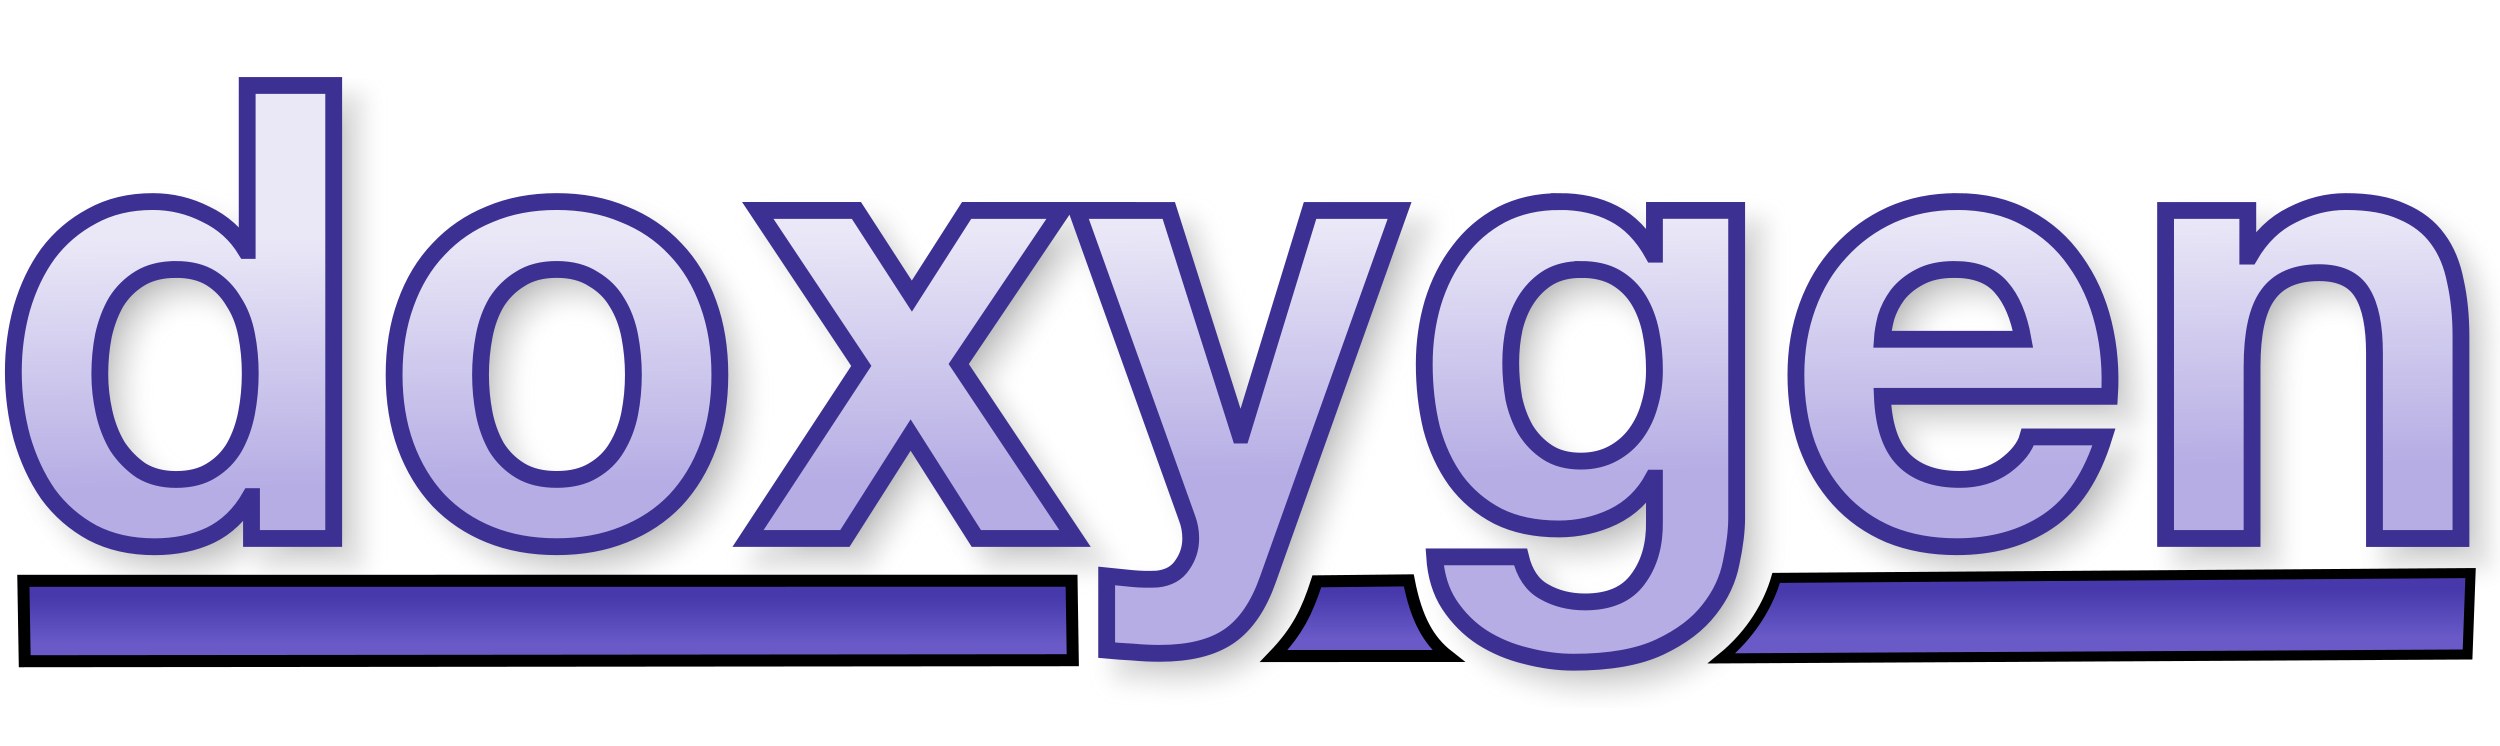
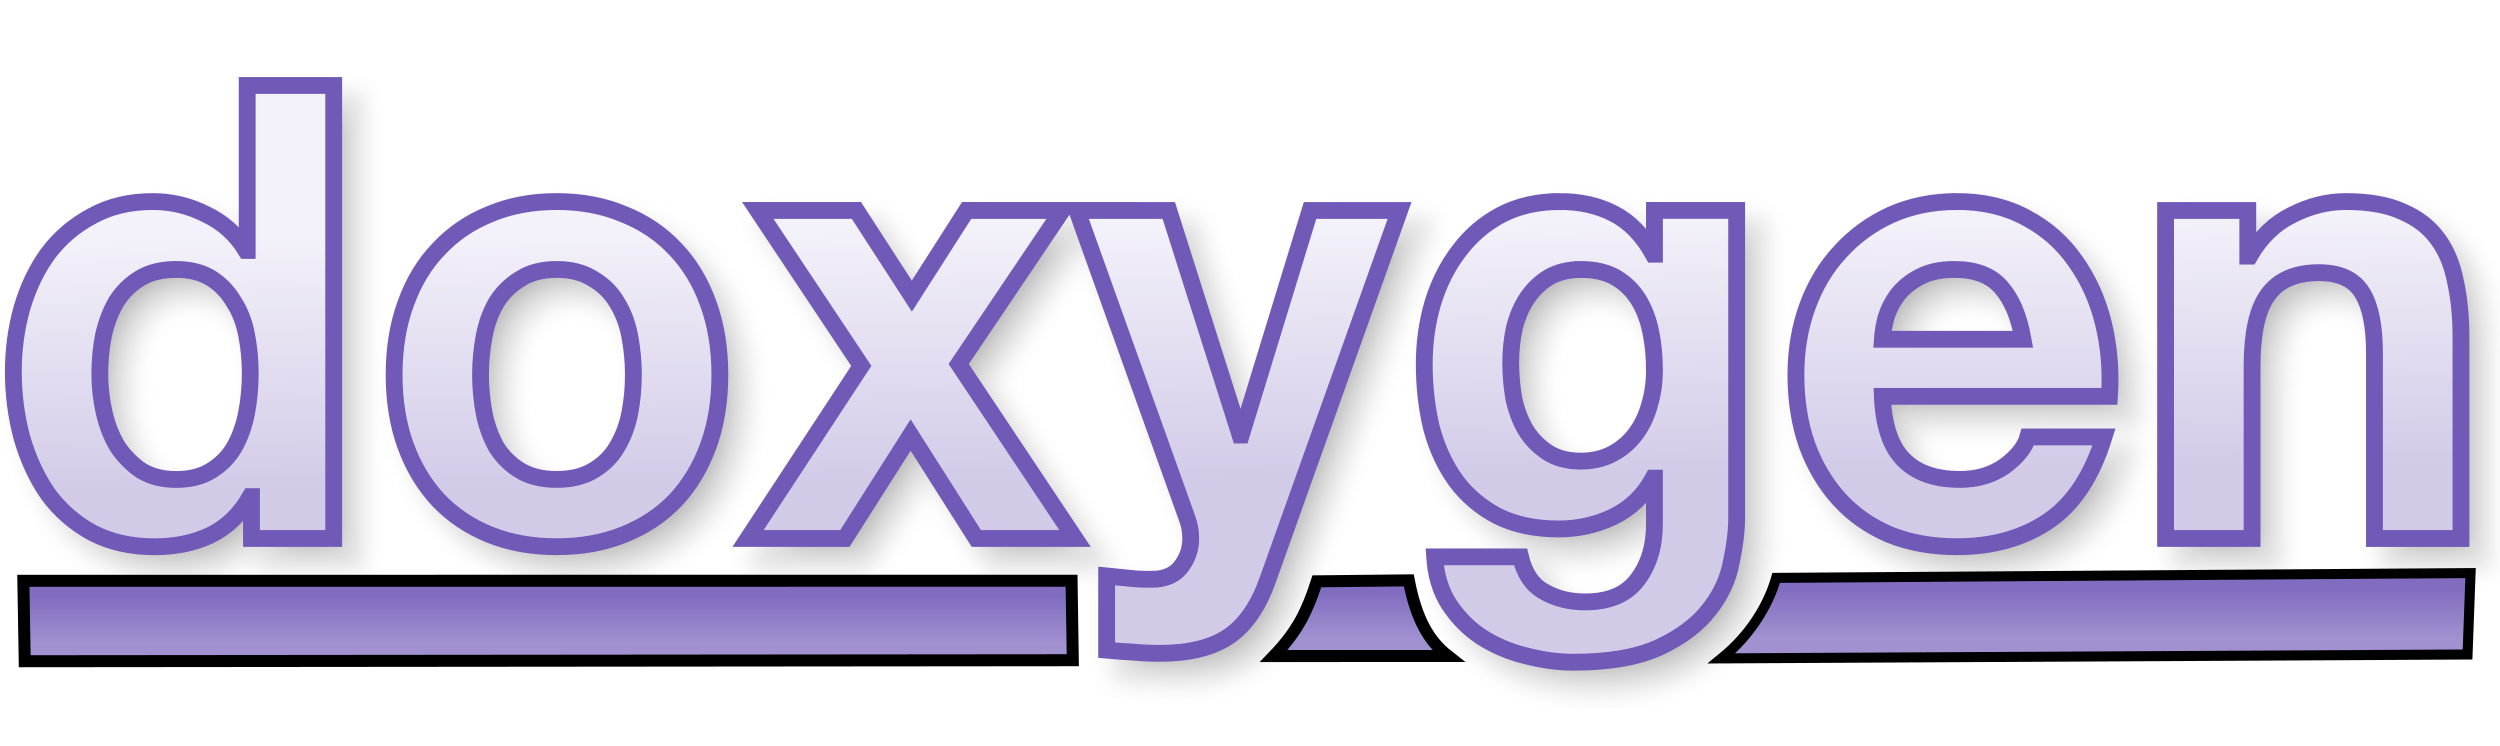
<svg xmlns="http://www.w3.org/2000/svg" xmlns:xlink="http://www.w3.org/1999/xlink" version="1.1" viewBox="0 0 104 31">
  <defs>
    <linearGradient id="a">
-       <stop stop-color="#4738AB" offset="0" />
-       <stop stop-color="#695AC8" offset="1" />
+       <stop stop-color="#816CC0" offset="0" />
+       <stop stop-color="#A191D0" offset="1" />
    </linearGradient>
    <linearGradient id="d" x1="31.474" x2="31.474" y1="24.821" y2="26.773" gradientUnits="userSpaceOnUse" xlink:href="#a" />
    <linearGradient id="c" x1="31.474" x2="31.474" y1="24.821" y2="26.773" gradientTransform="matrix(.6816 0 0 1.0248 72.391 -.91809)" gradientUnits="userSpaceOnUse" xlink:href="#a" />
    <linearGradient id="b" x1="56.295" x2="56.295" y1="24.622" y2="26.574" gradientUnits="userSpaceOnUse" xlink:href="#a" />
    <linearGradient id="e" x1="49.067" x2="48.956" y1="19.719" y2="9.523" gradientTransform="matrix(.97968 0 0 1.0207 -.25579 -.25579)" gradientUnits="userSpaceOnUse">
-       <stop stop-color="#B5ADE4" offset="0" />
-       <stop stop-color="#EAE8F7" offset="1" />
+       <stop stop-color="#D2CBE8" offset="0" />
+       <stop stop-color="#F3F1F9" offset="1" />
    </linearGradient>
    <filter id="f" x="-.011" y="-.045" width="1.021" height="1.091" color-interpolation-filters="sRGB">
      <feGaussianBlur stdDeviation="0.453" />
    </filter>
  </defs>
  <g>
    <path transform="translate(-2.5759 -27.848)" d="m13.609 32.203v6.863h-0.051c-0.405-0.669-0.963-1.171-1.672-1.506-0.692-0.352-1.428-0.527-2.205-0.527-0.963 0-1.807 0.203-2.533 0.607-0.726 0.387-1.334 0.906-1.824 1.557-0.473 0.651-0.835 1.409-1.088 2.272-0.236 0.845-0.355 1.724-0.355 2.639 0 0.95 0.119 1.864 0.355 2.744 0.253 0.88 0.615 1.663 1.088 2.35 0.49 0.669 1.107 1.207 1.85 1.611 0.743 0.387 1.604 0.58 2.584 0.58 0.861 0 1.631-0.158 2.307-0.475 0.692-0.334 1.25-0.872 1.672-1.611h0.051v1.742h3.42v-18.846zm12.875 4.83c-1.03 0-1.96 0.175-2.787 0.527-0.828 0.334-1.536 0.82-2.127 1.453-0.591 0.616-1.048 1.372-1.369 2.269-0.321 0.88-0.48 1.866-0.48 2.957s0.16 2.075 0.48 2.955c0.321 0.88 0.778 1.636 1.369 2.269 0.591 0.616 1.299 1.091 2.127 1.426 0.828 0.334 1.757 0.502 2.787 0.502 1.03 0 1.96-0.168 2.787-0.502 0.844-0.334 1.561-0.81 2.152-1.426 0.591-0.633 1.048-1.39 1.369-2.269 0.321-0.88 0.48-1.864 0.48-2.955s-0.16-2.077-0.48-2.957c-0.321-0.897-0.778-1.654-1.369-2.269-0.591-0.633-1.308-1.119-2.152-1.453-0.828-0.352-1.757-0.527-2.787-0.527zm41.715 0c-0.912 0-1.722 0.185-2.432 0.555-0.692 0.37-1.275 0.87-1.748 1.504-0.473 0.616-0.837 1.337-1.09 2.164-0.236 0.809-0.354 1.655-0.354 2.535 0 0.933 0.1 1.821 0.303 2.666 0.22 0.827 0.558 1.556 1.014 2.189 0.456 0.616 1.039 1.109 1.748 1.478 0.709 0.352 1.554 0.529 2.533 0.529 0.794 0 1.545-0.168 2.254-0.502 0.726-0.352 1.283-0.89 1.672-1.611h0.051v1.795c0.017 0.968-0.211 1.769-0.684 2.402-0.456 0.633-1.19 0.951-2.203 0.951-0.642 0-1.208-0.142-1.697-0.424-0.49-0.264-0.819-0.747-0.988-1.451h-3.572c0.051 0.774 0.253 1.435 0.607 1.98 0.372 0.563 0.829 1.019 1.369 1.371 0.557 0.352 1.166 0.607 1.824 0.766 0.676 0.176 1.333 0.266 1.975 0.266 1.503 0 2.703-0.212 3.598-0.635 0.895-0.422 1.58-0.941 2.053-1.557 0.473-0.598 0.777-1.249 0.912-1.953 0.152-0.704 0.227-1.329 0.227-1.875v-12.775h-3.42v1.822h-0.051c-0.439-0.792-0.988-1.355-1.647-1.69-0.642-0.334-1.393-0.502-2.254-0.502zm16.523 0c-0.996 0-1.909 0.185-2.736 0.555-0.811 0.37-1.512 0.88-2.103 1.531-0.591 0.633-1.046 1.39-1.367 2.269s-0.48 1.831-0.48 2.852c0 1.056 0.151 2.022 0.455 2.902 0.321 0.88 0.768 1.636 1.342 2.269 0.574 0.633 1.276 1.127 2.103 1.478 0.828 0.334 1.757 0.502 2.787 0.502 1.486 0 2.752-0.353 3.799-1.057 1.047-0.704 1.825-1.873 2.332-3.51h-3.168c-0.118 0.422-0.439 0.828-0.963 1.215-0.524 0.37-1.147 0.553-1.873 0.553-1.013 0-1.792-0.273-2.332-0.818-0.54-0.545-0.836-1.425-0.887-2.639h9.449c0.068-1.056-0.016-2.067-0.252-3.035-0.236-0.968-0.626-1.829-1.166-2.586-0.524-0.757-1.2-1.355-2.027-1.795-0.828-0.458-1.797-0.688-2.912-0.688zm16.189 0c-0.76 0-1.502 0.185-2.228 0.555-0.726 0.352-1.317 0.923-1.773 1.715h-0.076v-1.9h-3.42v13.646h3.598v-7.152c0-1.39 0.219-2.384 0.658-2.982 0.439-0.616 1.149-0.924 2.129-0.924 0.861 0 1.461 0.281 1.799 0.844 0.338 0.545 0.506 1.382 0.506 2.508v7.707h3.598v-8.393c0-0.845-0.076-1.611-0.229-2.297-0.135-0.704-0.38-1.292-0.734-1.768-0.355-0.493-0.844-0.873-1.469-1.137-0.608-0.282-1.395-0.422-2.357-0.422zm-66.063 0.369 4.307 6.467-4.713 7.18h4.029l2.736-4.303 2.734 4.303h4.106l-4.84-7.258 4.307-6.389h-3.977l-2.279 3.564-2.307-3.564zm13.275 0 4.584 12.803c0.101 0.264 0.152 0.545 0.152 0.844 0 0.405-0.117 0.775-0.354 1.109-0.22 0.334-0.566 0.527-1.039 0.58-0.355 0.018-0.71 0.01-1.065-0.025-0.355-0.035-0.701-0.07-1.039-0.105v3.088c0.372 0.035 0.735 0.061 1.09 0.078 0.372 0.035 0.744 0.053 1.115 0.053 1.233 0 2.194-0.238 2.887-0.713 0.692-0.475 1.233-1.266 1.621-2.375l5.473-15.336h-3.725l-2.861 9.344h-0.051l-2.965-9.344zm-37.48 2.455c0.591 0 1.082 0.123 1.471 0.369 0.388 0.246 0.699 0.572 0.936 0.977 0.253 0.387 0.432 0.845 0.533 1.373 0.101 0.51 0.152 1.048 0.152 1.611 0 0.563-0.051 1.107-0.152 1.635-0.101 0.528-0.271 1.004-0.508 1.426-0.236 0.405-0.556 0.73-0.961 0.977-0.388 0.246-0.88 0.369-1.471 0.369-0.557 0-1.038-0.123-1.443-0.369-0.388-0.264-0.718-0.597-0.988-1.002-0.253-0.422-0.438-0.898-0.557-1.426s-0.178-1.056-0.178-1.584c-1e-7 -0.563 0.051-1.099 0.152-1.609 0.118-0.528 0.295-0.996 0.531-1.4 0.253-0.405 0.583-0.73 0.988-0.977 0.405-0.246 0.903-0.369 1.494-0.369zm15.84 0c0.608 0 1.114 0.133 1.52 0.396 0.422 0.246 0.752 0.572 0.988 0.977 0.253 0.405 0.43 0.871 0.531 1.398 0.101 0.528 0.152 1.066 0.152 1.611 0 0.545-0.051 1.081-0.152 1.609-0.101 0.51-0.278 0.976-0.531 1.398-0.236 0.405-0.566 0.73-0.988 0.977-0.405 0.246-0.912 0.369-1.52 0.369-0.608 0-1.114-0.123-1.52-0.369s-0.735-0.572-0.988-0.977c-0.236-0.422-0.406-0.888-0.508-1.398-0.101-0.528-0.152-1.064-0.152-1.609 0-0.545 0.051-1.083 0.152-1.611 0.101-0.528 0.271-0.994 0.508-1.398 0.253-0.405 0.583-0.73 0.988-0.977 0.405-0.264 0.912-0.396 1.52-0.396zm42.602 0c0.591 0 1.08 0.115 1.469 0.344 0.388 0.229 0.701 0.537 0.938 0.924 0.236 0.387 0.406 0.835 0.508 1.346 0.101 0.493 0.15 1.021 0.15 1.584 0 0.493-0.066 0.968-0.201 1.426-0.118 0.44-0.305 0.836-0.559 1.188-0.253 0.352-0.574 0.633-0.963 0.844-0.388 0.211-0.835 0.318-1.342 0.318-0.557 0-1.021-0.125-1.393-0.371-0.372-0.246-0.676-0.562-0.912-0.949-0.22-0.387-0.381-0.818-0.482-1.293-0.084-0.493-0.127-0.986-0.127-1.478 0-0.51 0.051-0.994 0.152-1.451 0.118-0.475 0.297-0.89 0.533-1.242 0.253-0.37 0.557-0.66 0.912-0.871 0.372-0.211 0.81-0.316 1.316-0.316zm15.535 0c0.878 0 1.529 0.248 1.951 0.74 0.439 0.493 0.743 1.214 0.912 2.164h-5.854c0.017-0.264 0.068-0.564 0.152-0.898 0.101-0.334 0.263-0.65 0.482-0.949 0.236-0.299 0.541-0.547 0.912-0.74 0.388-0.211 0.869-0.316 1.443-0.316z" filter="url(#f)" opacity=".3" stroke="#969696" />
    <path d="m0.972 24.161 43.605-0.002 0.051 3.306-43.6 0.042z" fill="url(#d)" stroke="#000" stroke-width=".5" />
-     <path d="m10.283 3.555v6.863h-0.051c-0.405-0.669-0.963-1.171-1.672-1.506-0.692-0.352-1.428-0.527-2.205-0.527-0.963 0-1.807 0.203-2.533 0.607-0.726 0.387-1.334 0.906-1.824 1.557-0.473 0.651-0.835 1.409-1.088 2.272-0.236 0.845-0.355 1.724-0.355 2.639 0 0.95 0.119 1.864 0.355 2.744 0.253 0.88 0.615 1.663 1.088 2.35 0.49 0.669 1.107 1.207 1.85 1.611 0.743 0.387 1.604 0.58 2.584 0.58 0.861 0 1.631-0.158 2.307-0.475 0.692-0.334 1.25-0.872 1.672-1.611h0.051v1.742h3.42v-18.846zm12.875 4.83c-1.03 0-1.96 0.175-2.787 0.527-0.828 0.334-1.536 0.82-2.127 1.453-0.591 0.616-1.048 1.372-1.369 2.269-0.321 0.88-0.48 1.866-0.48 2.957s0.16 2.075 0.48 2.955c0.321 0.88 0.778 1.636 1.369 2.269 0.591 0.616 1.299 1.091 2.127 1.426 0.828 0.334 1.757 0.502 2.787 0.502 1.03 0 1.96-0.168 2.787-0.502 0.844-0.334 1.561-0.81 2.152-1.426 0.591-0.633 1.048-1.39 1.369-2.269 0.321-0.88 0.48-1.864 0.48-2.955s-0.16-2.077-0.48-2.957c-0.321-0.897-0.778-1.654-1.369-2.269-0.591-0.633-1.308-1.119-2.152-1.453-0.828-0.352-1.757-0.527-2.787-0.527zm41.715 0c-0.912 0-1.722 0.185-2.432 0.555-0.692 0.37-1.275 0.87-1.748 1.504-0.473 0.616-0.837 1.337-1.09 2.164-0.236 0.809-0.354 1.655-0.354 2.535 0 0.933 0.1 1.821 0.303 2.666 0.22 0.827 0.558 1.556 1.014 2.189 0.456 0.616 1.039 1.109 1.748 1.478 0.709 0.352 1.554 0.529 2.533 0.529 0.794 0 1.545-0.168 2.254-0.502 0.726-0.352 1.283-0.89 1.672-1.611h0.051v1.795c0.017 0.968-0.211 1.769-0.684 2.402-0.456 0.633-1.19 0.951-2.203 0.951-0.642 0-1.208-0.142-1.697-0.424-0.49-0.264-0.819-0.747-0.988-1.451h-3.572c0.051 0.774 0.253 1.435 0.607 1.98 0.372 0.563 0.829 1.019 1.369 1.371 0.557 0.352 1.166 0.607 1.824 0.766 0.676 0.176 1.333 0.266 1.975 0.266 1.503 0 2.703-0.212 3.598-0.635 0.895-0.422 1.58-0.941 2.053-1.557 0.473-0.598 0.777-1.249 0.912-1.953 0.152-0.704 0.227-1.329 0.227-1.875v-12.775h-3.42v1.822h-0.051c-0.439-0.792-0.988-1.355-1.647-1.69-0.642-0.334-1.393-0.502-2.254-0.502zm16.523 0c-0.996 0-1.909 0.185-2.736 0.555-0.811 0.37-1.512 0.88-2.103 1.531-0.591 0.633-1.046 1.39-1.367 2.269s-0.48 1.831-0.48 2.852c0 1.056 0.151 2.022 0.455 2.902 0.321 0.88 0.768 1.636 1.342 2.269 0.574 0.633 1.276 1.127 2.103 1.478 0.828 0.334 1.757 0.502 2.787 0.502 1.486 0 2.752-0.353 3.799-1.057 1.047-0.704 1.825-1.873 2.332-3.51h-3.168c-0.118 0.422-0.439 0.828-0.963 1.215-0.524 0.37-1.147 0.553-1.873 0.553-1.013 0-1.792-0.273-2.332-0.818-0.54-0.545-0.836-1.425-0.887-2.639h9.449c0.068-1.056-0.016-2.067-0.252-3.035-0.236-0.968-0.626-1.829-1.166-2.586-0.524-0.757-1.2-1.355-2.027-1.795-0.828-0.458-1.797-0.688-2.912-0.688zm16.189 0c-0.76 0-1.502 0.185-2.228 0.555-0.726 0.352-1.317 0.923-1.773 1.715h-0.076v-1.9h-3.42v13.646h3.598v-7.152c0-1.39 0.219-2.384 0.658-2.982 0.439-0.616 1.149-0.924 2.129-0.924 0.861 0 1.461 0.281 1.799 0.844 0.338 0.545 0.506 1.382 0.506 2.508v7.707h3.598v-8.393c0-0.845-0.076-1.611-0.229-2.297-0.135-0.704-0.38-1.292-0.734-1.768-0.355-0.493-0.844-0.873-1.469-1.137-0.608-0.282-1.395-0.422-2.357-0.422zm-66.062 0.369 4.307 6.467-4.713 7.18h4.029l2.736-4.303 2.734 4.303h4.106l-4.84-7.258 4.307-6.389h-3.977l-2.279 3.564-2.307-3.564zm13.275 0 4.584 12.803c0.101 0.264 0.152 0.545 0.152 0.844 0 0.405-0.117 0.775-0.354 1.109-0.22 0.334-0.566 0.527-1.039 0.58-0.355 0.018-0.71 0.01-1.065-0.025-0.355-0.035-0.701-0.07-1.039-0.105v3.088c0.372 0.035 0.735 0.061 1.09 0.078 0.372 0.035 0.744 0.053 1.115 0.053 1.233 0 2.194-0.238 2.887-0.713 0.692-0.475 1.233-1.266 1.621-2.375l5.473-15.336h-3.725l-2.861 9.344h-0.051l-2.965-9.344zm-37.48 2.455c0.591 0 1.082 0.123 1.471 0.369s0.699 0.572 0.936 0.977c0.253 0.387 0.432 0.845 0.533 1.373 0.101 0.51 0.152 1.048 0.152 1.611 0 0.563-0.051 1.107-0.152 1.635-0.101 0.528-0.271 1.004-0.508 1.426-0.236 0.405-0.556 0.73-0.961 0.977-0.388 0.246-0.88 0.369-1.471 0.369-0.557 0-1.038-0.123-1.443-0.369-0.388-0.264-0.718-0.597-0.988-1.002-0.253-0.422-0.438-0.898-0.557-1.426s-0.178-1.056-0.178-1.584c-1e-7 -0.563 0.051-1.099 0.152-1.609 0.118-0.528 0.295-0.996 0.531-1.4 0.253-0.405 0.583-0.73 0.988-0.977 0.405-0.246 0.903-0.369 1.494-0.369zm15.84 0c0.608 0 1.114 0.133 1.52 0.396 0.422 0.246 0.752 0.572 0.988 0.977 0.253 0.405 0.43 0.871 0.531 1.398 0.101 0.528 0.152 1.066 0.152 1.611 0 0.545-0.051 1.081-0.152 1.609-0.101 0.51-0.278 0.976-0.531 1.398-0.236 0.405-0.566 0.73-0.988 0.977-0.405 0.246-0.912 0.369-1.52 0.369-0.608 0-1.114-0.123-1.52-0.369s-0.735-0.572-0.988-0.977c-0.236-0.422-0.406-0.888-0.508-1.398-0.101-0.528-0.152-1.064-0.152-1.609 0-0.545 0.051-1.083 0.152-1.611 0.101-0.528 0.271-0.994 0.508-1.398 0.253-0.405 0.583-0.73 0.988-0.977 0.405-0.264 0.912-0.396 1.52-0.396zm42.602 0c0.591 0 1.08 0.115 1.469 0.344 0.388 0.229 0.701 0.537 0.938 0.924 0.236 0.387 0.406 0.835 0.508 1.346 0.101 0.493 0.15 1.021 0.15 1.584 0 0.493-0.066 0.968-0.201 1.426-0.118 0.44-0.305 0.836-0.559 1.188-0.253 0.352-0.574 0.633-0.963 0.844-0.388 0.211-0.835 0.318-1.342 0.318-0.557 0-1.021-0.125-1.393-0.371-0.372-0.246-0.676-0.562-0.912-0.949-0.22-0.387-0.381-0.818-0.482-1.293-0.084-0.493-0.127-0.986-0.127-1.478 0-0.51 0.051-0.994 0.152-1.451 0.118-0.475 0.297-0.89 0.533-1.242 0.253-0.37 0.557-0.66 0.912-0.871 0.372-0.211 0.81-0.316 1.316-0.316zm15.535 0c0.878 0 1.529 0.248 1.951 0.74 0.439 0.493 0.743 1.214 0.912 2.164h-5.854c0.017-0.264 0.068-0.564 0.152-0.898 0.101-0.334 0.263-0.65 0.482-0.949 0.236-0.299 0.541-0.547 0.912-0.74 0.388-0.211 0.869-0.316 1.443-0.316z" fill="url(#e)" stroke="#3D3093" stroke-width=".7" />
+     <path d="m10.283 3.555v6.863h-0.051c-0.405-0.669-0.963-1.171-1.672-1.506-0.692-0.352-1.428-0.527-2.205-0.527-0.963 0-1.807 0.203-2.533 0.607-0.726 0.387-1.334 0.906-1.824 1.557-0.473 0.651-0.835 1.409-1.088 2.272-0.236 0.845-0.355 1.724-0.355 2.639 0 0.95 0.119 1.864 0.355 2.744 0.253 0.88 0.615 1.663 1.088 2.35 0.49 0.669 1.107 1.207 1.85 1.611 0.743 0.387 1.604 0.58 2.584 0.58 0.861 0 1.631-0.158 2.307-0.475 0.692-0.334 1.25-0.872 1.672-1.611h0.051v1.742h3.42v-18.846zm12.875 4.83c-1.03 0-1.96 0.175-2.787 0.527-0.828 0.334-1.536 0.82-2.127 1.453-0.591 0.616-1.048 1.372-1.369 2.269-0.321 0.88-0.48 1.866-0.48 2.957s0.16 2.075 0.48 2.955c0.321 0.88 0.778 1.636 1.369 2.269 0.591 0.616 1.299 1.091 2.127 1.426 0.828 0.334 1.757 0.502 2.787 0.502 1.03 0 1.96-0.168 2.787-0.502 0.844-0.334 1.561-0.81 2.152-1.426 0.591-0.633 1.048-1.39 1.369-2.269 0.321-0.88 0.48-1.864 0.48-2.955s-0.16-2.077-0.48-2.957c-0.321-0.897-0.778-1.654-1.369-2.269-0.591-0.633-1.308-1.119-2.152-1.453-0.828-0.352-1.757-0.527-2.787-0.527zm41.715 0c-0.912 0-1.722 0.185-2.432 0.555-0.692 0.37-1.275 0.87-1.748 1.504-0.473 0.616-0.837 1.337-1.09 2.164-0.236 0.809-0.354 1.655-0.354 2.535 0 0.933 0.1 1.821 0.303 2.666 0.22 0.827 0.558 1.556 1.014 2.189 0.456 0.616 1.039 1.109 1.748 1.478 0.709 0.352 1.554 0.529 2.533 0.529 0.794 0 1.545-0.168 2.254-0.502 0.726-0.352 1.283-0.89 1.672-1.611h0.051v1.795c0.017 0.968-0.211 1.769-0.684 2.402-0.456 0.633-1.19 0.951-2.203 0.951-0.642 0-1.208-0.142-1.697-0.424-0.49-0.264-0.819-0.747-0.988-1.451h-3.572c0.051 0.774 0.253 1.435 0.607 1.98 0.372 0.563 0.829 1.019 1.369 1.371 0.557 0.352 1.166 0.607 1.824 0.766 0.676 0.176 1.333 0.266 1.975 0.266 1.503 0 2.703-0.212 3.598-0.635 0.895-0.422 1.58-0.941 2.053-1.557 0.473-0.598 0.777-1.249 0.912-1.953 0.152-0.704 0.227-1.329 0.227-1.875v-12.775h-3.42v1.822h-0.051c-0.439-0.792-0.988-1.355-1.647-1.69-0.642-0.334-1.393-0.502-2.254-0.502zm16.523 0c-0.996 0-1.909 0.185-2.736 0.555-0.811 0.37-1.512 0.88-2.103 1.531-0.591 0.633-1.046 1.39-1.367 2.269s-0.48 1.831-0.48 2.852c0 1.056 0.151 2.022 0.455 2.902 0.321 0.88 0.768 1.636 1.342 2.269 0.574 0.633 1.276 1.127 2.103 1.478 0.828 0.334 1.757 0.502 2.787 0.502 1.486 0 2.752-0.353 3.799-1.057 1.047-0.704 1.825-1.873 2.332-3.51h-3.168c-0.118 0.422-0.439 0.828-0.963 1.215-0.524 0.37-1.147 0.553-1.873 0.553-1.013 0-1.792-0.273-2.332-0.818-0.54-0.545-0.836-1.425-0.887-2.639h9.449c0.068-1.056-0.016-2.067-0.252-3.035-0.236-0.968-0.626-1.829-1.166-2.586-0.524-0.757-1.2-1.355-2.027-1.795-0.828-0.458-1.797-0.688-2.912-0.688zm16.189 0c-0.76 0-1.502 0.185-2.228 0.555-0.726 0.352-1.317 0.923-1.773 1.715h-0.076v-1.9h-3.42v13.646h3.598v-7.152c0-1.39 0.219-2.384 0.658-2.982 0.439-0.616 1.149-0.924 2.129-0.924 0.861 0 1.461 0.281 1.799 0.844 0.338 0.545 0.506 1.382 0.506 2.508v7.707h3.598v-8.393c0-0.845-0.076-1.611-0.229-2.297-0.135-0.704-0.38-1.292-0.734-1.768-0.355-0.493-0.844-0.873-1.469-1.137-0.608-0.282-1.395-0.422-2.357-0.422zm-66.062 0.369 4.307 6.467-4.713 7.18h4.029l2.736-4.303 2.734 4.303h4.106l-4.84-7.258 4.307-6.389h-3.977l-2.279 3.564-2.307-3.564zm13.275 0 4.584 12.803c0.101 0.264 0.152 0.545 0.152 0.844 0 0.405-0.117 0.775-0.354 1.109-0.22 0.334-0.566 0.527-1.039 0.58-0.355 0.018-0.71 0.01-1.065-0.025-0.355-0.035-0.701-0.07-1.039-0.105v3.088c0.372 0.035 0.735 0.061 1.09 0.078 0.372 0.035 0.744 0.053 1.115 0.053 1.233 0 2.194-0.238 2.887-0.713 0.692-0.475 1.233-1.266 1.621-2.375l5.473-15.336h-3.725l-2.861 9.344h-0.051l-2.965-9.344zm-37.48 2.455c0.591 0 1.082 0.123 1.471 0.369s0.699 0.572 0.936 0.977c0.253 0.387 0.432 0.845 0.533 1.373 0.101 0.51 0.152 1.048 0.152 1.611 0 0.563-0.051 1.107-0.152 1.635-0.101 0.528-0.271 1.004-0.508 1.426-0.236 0.405-0.556 0.73-0.961 0.977-0.388 0.246-0.88 0.369-1.471 0.369-0.557 0-1.038-0.123-1.443-0.369-0.388-0.264-0.718-0.597-0.988-1.002-0.253-0.422-0.438-0.898-0.557-1.426s-0.178-1.056-0.178-1.584c-1e-7 -0.563 0.051-1.099 0.152-1.609 0.118-0.528 0.295-0.996 0.531-1.4 0.253-0.405 0.583-0.73 0.988-0.977 0.405-0.246 0.903-0.369 1.494-0.369zm15.84 0c0.608 0 1.114 0.133 1.52 0.396 0.422 0.246 0.752 0.572 0.988 0.977 0.253 0.405 0.43 0.871 0.531 1.398 0.101 0.528 0.152 1.066 0.152 1.611 0 0.545-0.051 1.081-0.152 1.609-0.101 0.51-0.278 0.976-0.531 1.398-0.236 0.405-0.566 0.73-0.988 0.977-0.405 0.246-0.912 0.369-1.52 0.369-0.608 0-1.114-0.123-1.52-0.369s-0.735-0.572-0.988-0.977c-0.236-0.422-0.406-0.888-0.508-1.398-0.101-0.528-0.152-1.064-0.152-1.609 0-0.545 0.051-1.083 0.152-1.611 0.101-0.528 0.271-0.994 0.508-1.398 0.253-0.405 0.583-0.73 0.988-0.977 0.405-0.264 0.912-0.396 1.52-0.396zm42.602 0c0.591 0 1.08 0.115 1.469 0.344 0.388 0.229 0.701 0.537 0.938 0.924 0.236 0.387 0.406 0.835 0.508 1.346 0.101 0.493 0.15 1.021 0.15 1.584 0 0.493-0.066 0.968-0.201 1.426-0.118 0.44-0.305 0.836-0.559 1.188-0.253 0.352-0.574 0.633-0.963 0.844-0.388 0.211-0.835 0.318-1.342 0.318-0.557 0-1.021-0.125-1.393-0.371-0.372-0.246-0.676-0.562-0.912-0.949-0.22-0.387-0.381-0.818-0.482-1.293-0.084-0.493-0.127-0.986-0.127-1.478 0-0.51 0.051-0.994 0.152-1.451 0.118-0.475 0.297-0.89 0.533-1.242 0.253-0.37 0.557-0.66 0.912-0.871 0.372-0.211 0.81-0.316 1.316-0.316zm15.535 0c0.878 0 1.529 0.248 1.951 0.74 0.439 0.493 0.743 1.214 0.912 2.164h-5.854c0.017-0.264 0.068-0.564 0.152-0.898 0.101-0.334 0.263-0.65 0.482-0.949 0.236-0.299 0.541-0.547 0.912-0.74 0.388-0.211 0.869-0.316 1.443-0.316z" fill="url(#e)" stroke="#7059B7" stroke-width=".7" />
    <path d="m52.988 27.291c0.996-1.036 1.394-1.873 1.793-3.108l3.825-0.04c0.311 1.61 0.824 2.514 1.633 3.147z" fill="url(#b)" stroke="#000" stroke-width=".5" />
    <path d="m73.89 24.04 28.885-0.201-0.125 3.388-31.033 0.162c1.262-1.023 1.966-2.286 2.272-3.349z" fill="url(#c)" stroke="#000" stroke-width=".418" />
  </g>
</svg>
